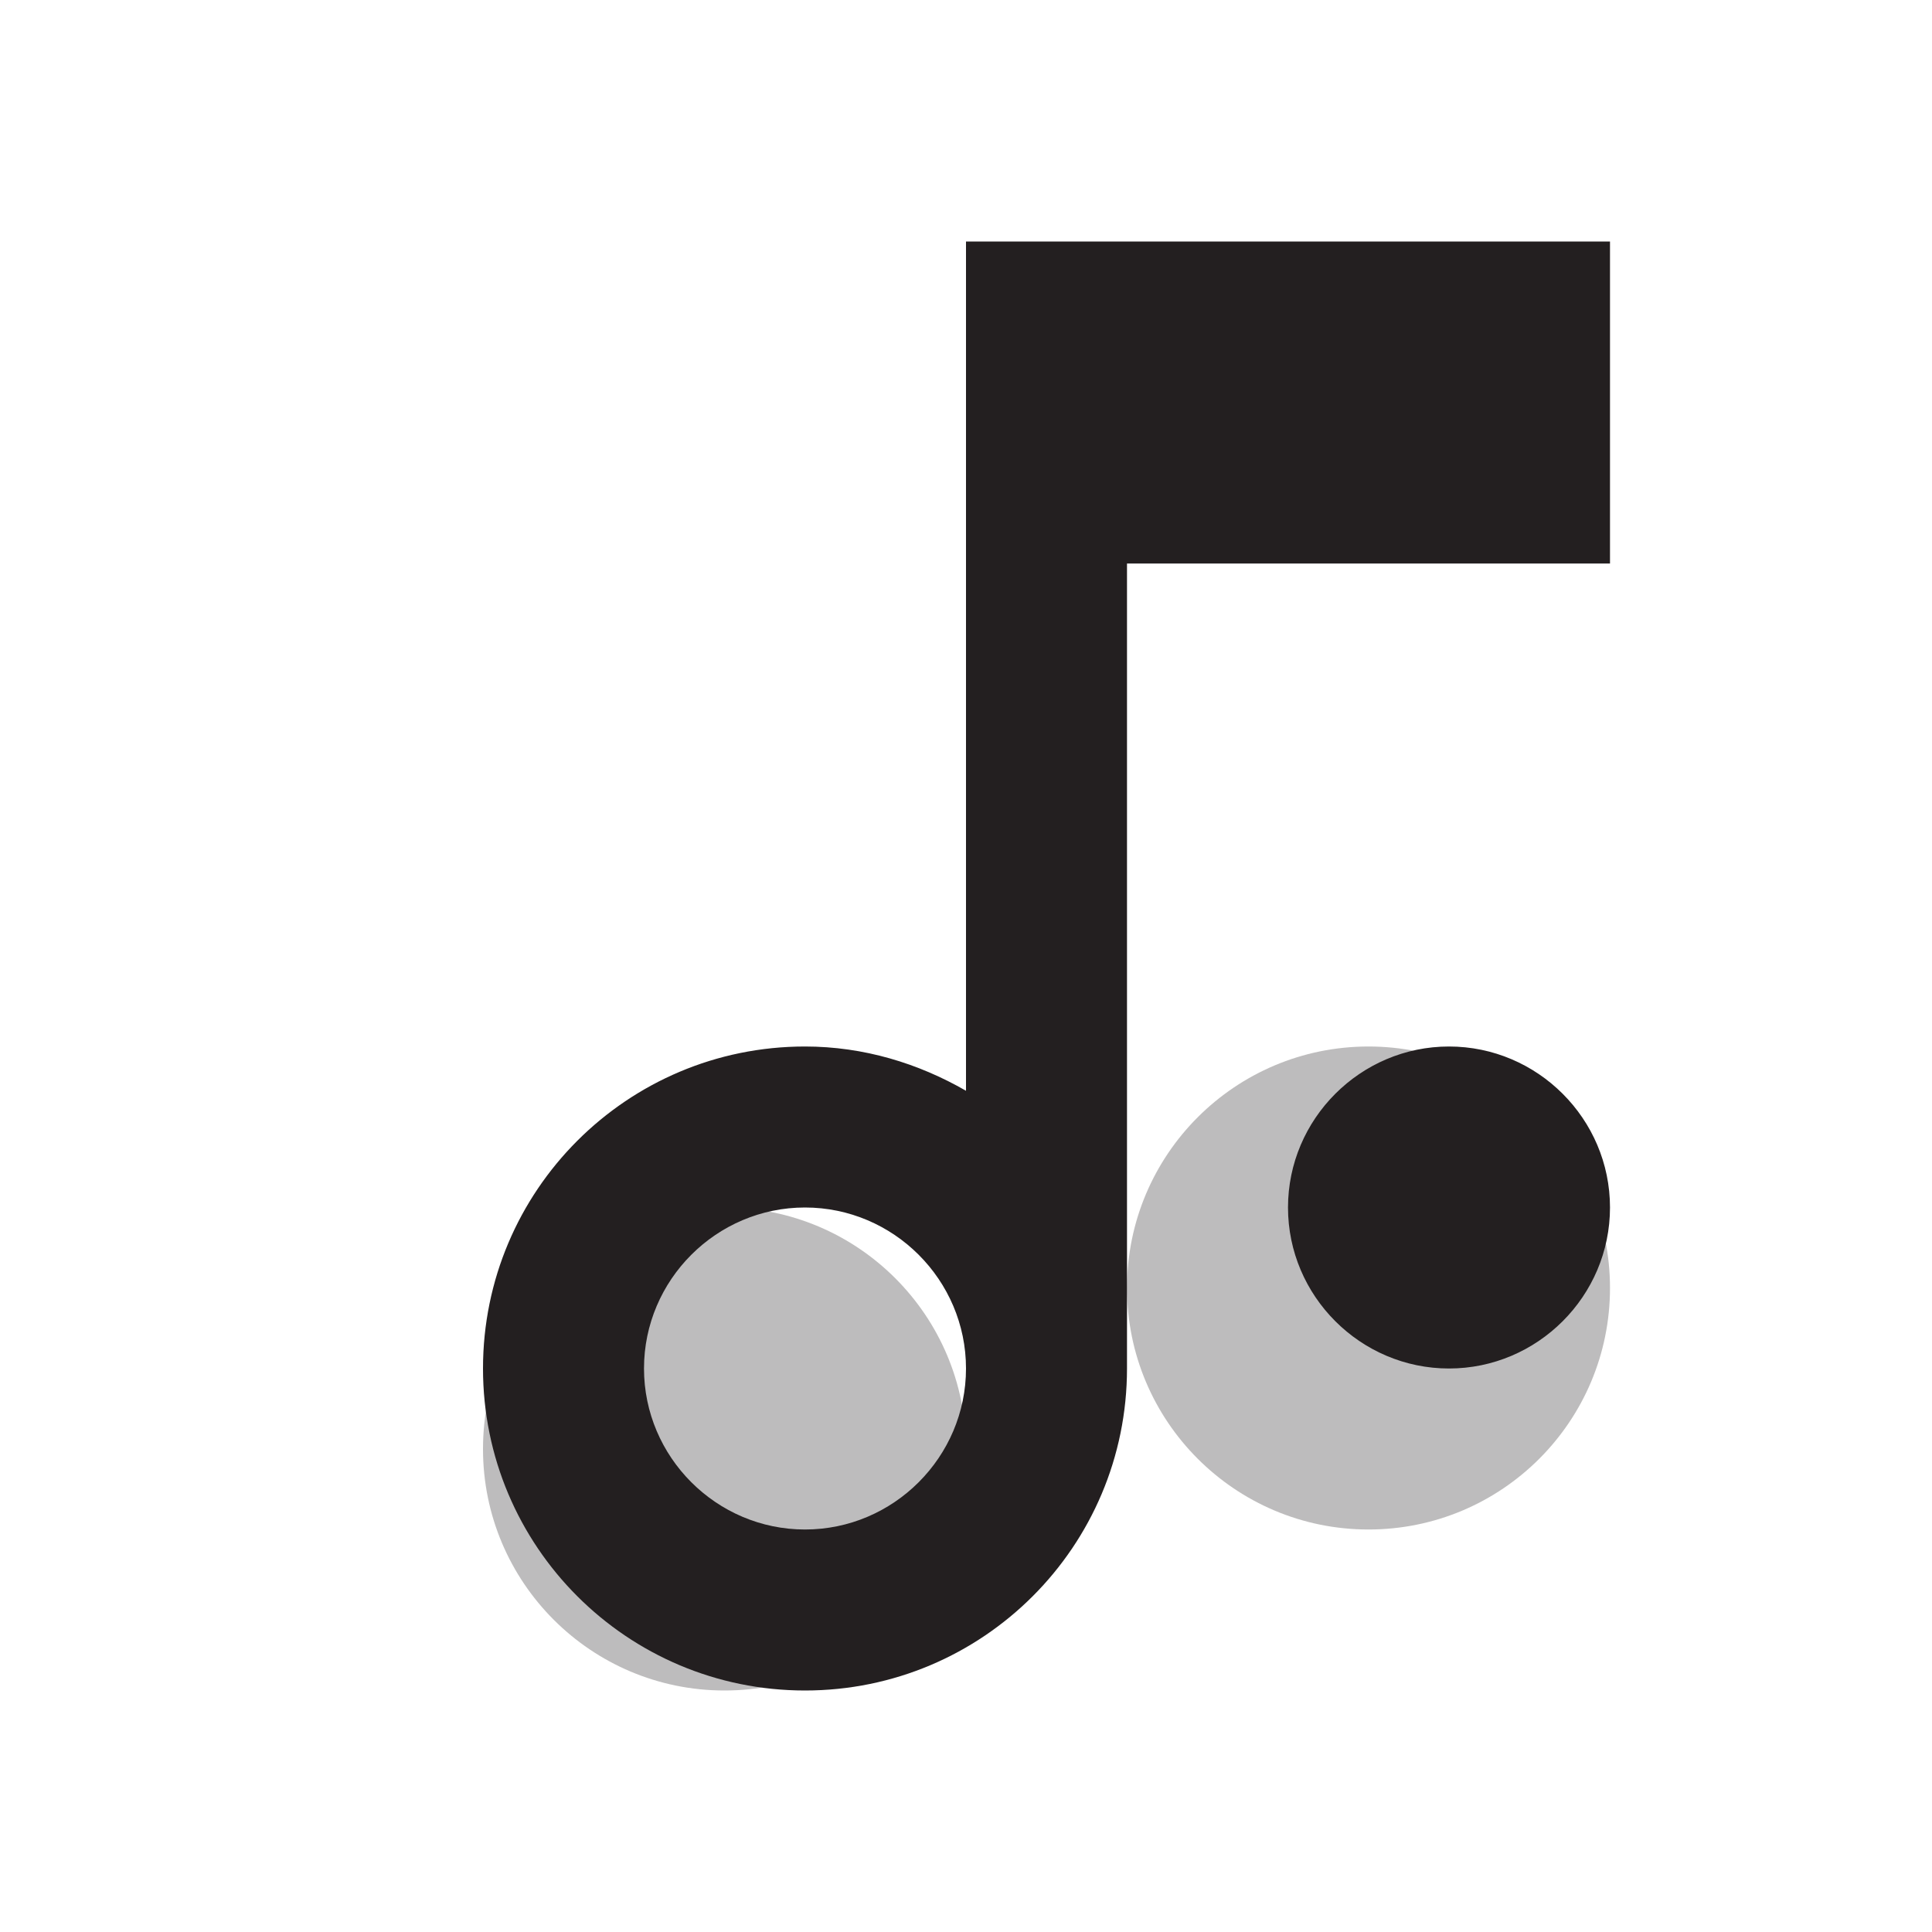
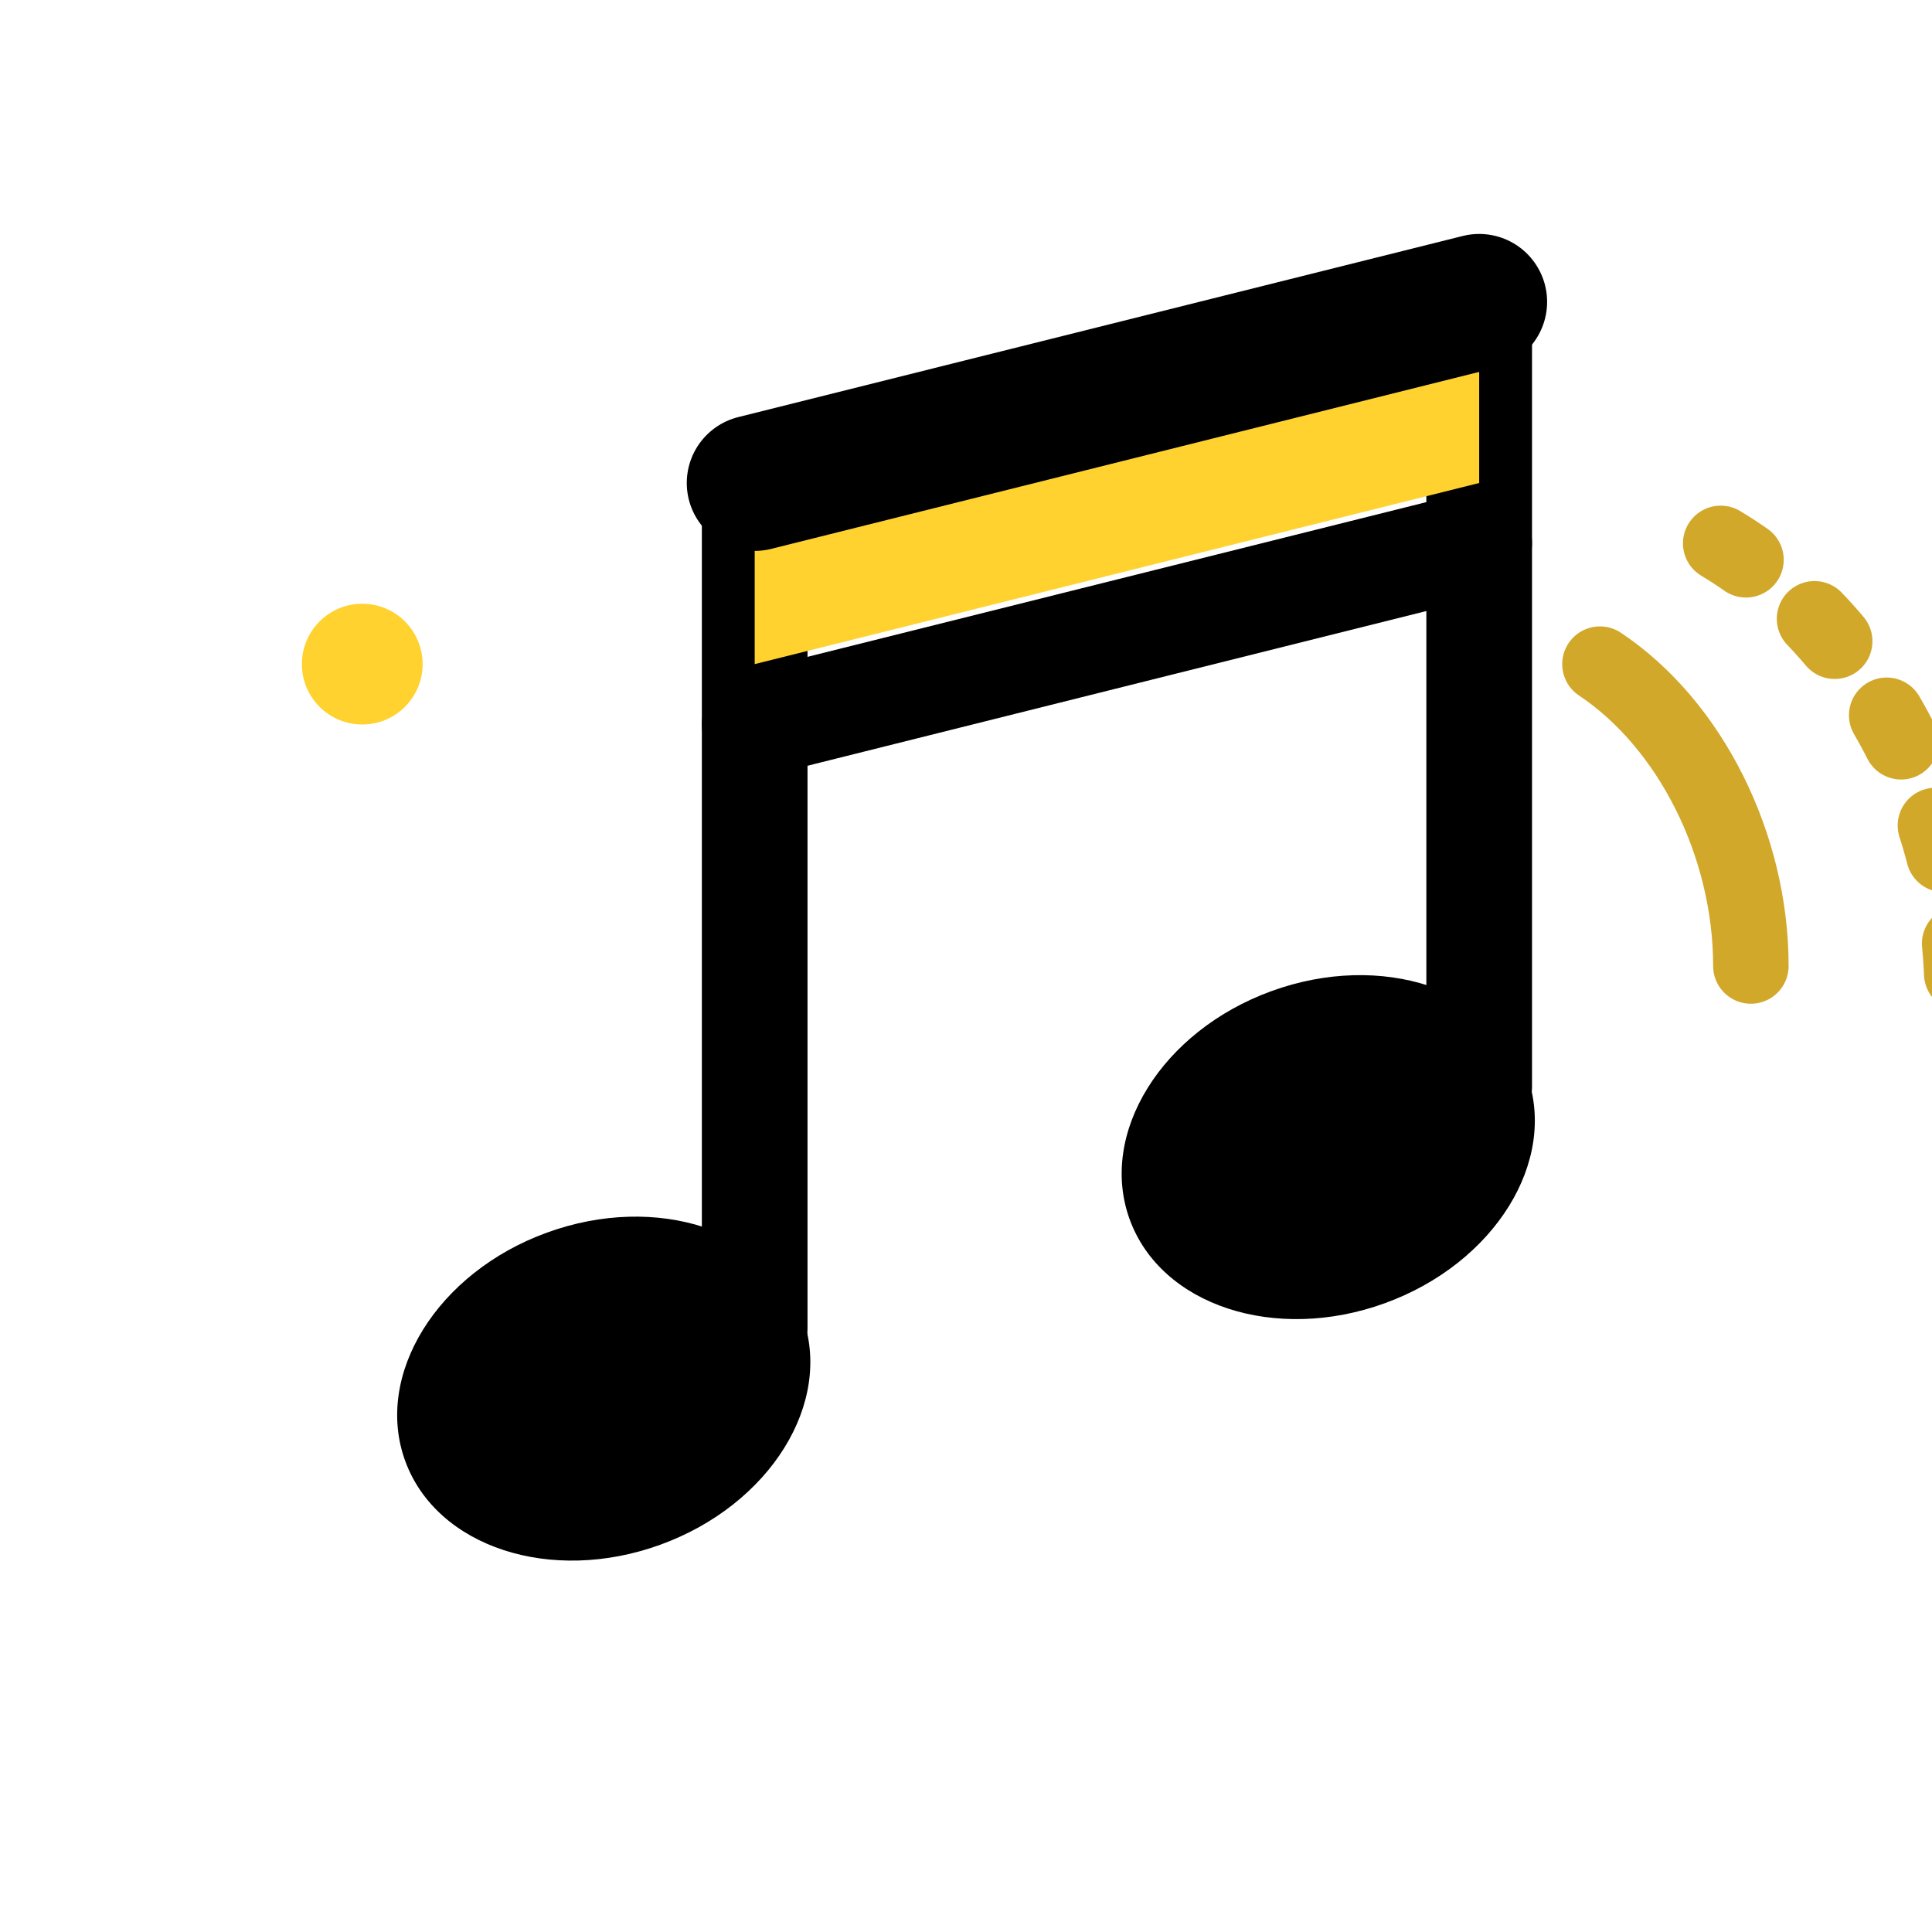
- <svg xmlns="http://www.w3.org/2000/svg" viewBox="0 0 24 24" fill="#231f20">
-   <circle cx="9" cy="18" r="3" opacity="0.3" />
-   <circle cx="17" cy="16" r="3" opacity="0.3" />
-   <path d="M12 3v10.55c-.59-.34-1.27-.55-2-.55-2.21 0-4 1.79-4 4s1.79 4 4 4 4-1.79 4-4V7h6V3h-8zm-2 16c-1.1 0-2-.9-2-2s.9-2 2-2 2 .9 2 2-.9 2-2 2zm8-2c-1.1 0-2-.9-2-2s.9-2 2-2 2 .9 2 2-.9 2-2 2z" />
+ <svg xmlns="http://www.w3.org/2000/svg" viewBox="0 0 64 64" fill="none">
+   <ellipse cx="20" cy="46" rx="7" ry="5.5" transform="rotate(-20 20 46)" fill="currentColor" />
+   <ellipse cx="44" cy="38" rx="7" ry="5.5" transform="rotate(-20 44 38)" fill="currentColor" />
+   <path d="M25 44V16" stroke="currentColor" stroke-width="3.5" stroke-linecap="round" />
+   <path d="M49 36V10" stroke="currentColor" stroke-width="3.5" stroke-linecap="round" />
+   <path d="M25 16l24-6v6l-24 6z" fill="#ffd22f" />
+   <path d="M25 16l24-6" stroke="currentColor" stroke-width="4.5" stroke-linecap="round" />
+   <path d="M25 24l24-6" stroke="currentColor" stroke-width="3.5" stroke-linecap="round" />
+   <path d="M53 22c3 2 5 6 5 10" stroke="#d2a82b" stroke-width="2.5" stroke-linecap="round" />
+   <path d="M57 18c5 3 8 9 8 15" stroke="#d2a82b" stroke-width="2.5" stroke-linecap="round" stroke-dasharray="1 3" />
+   <circle cx="12" cy="22" r="2" fill="#ffd22f" />
</svg>
